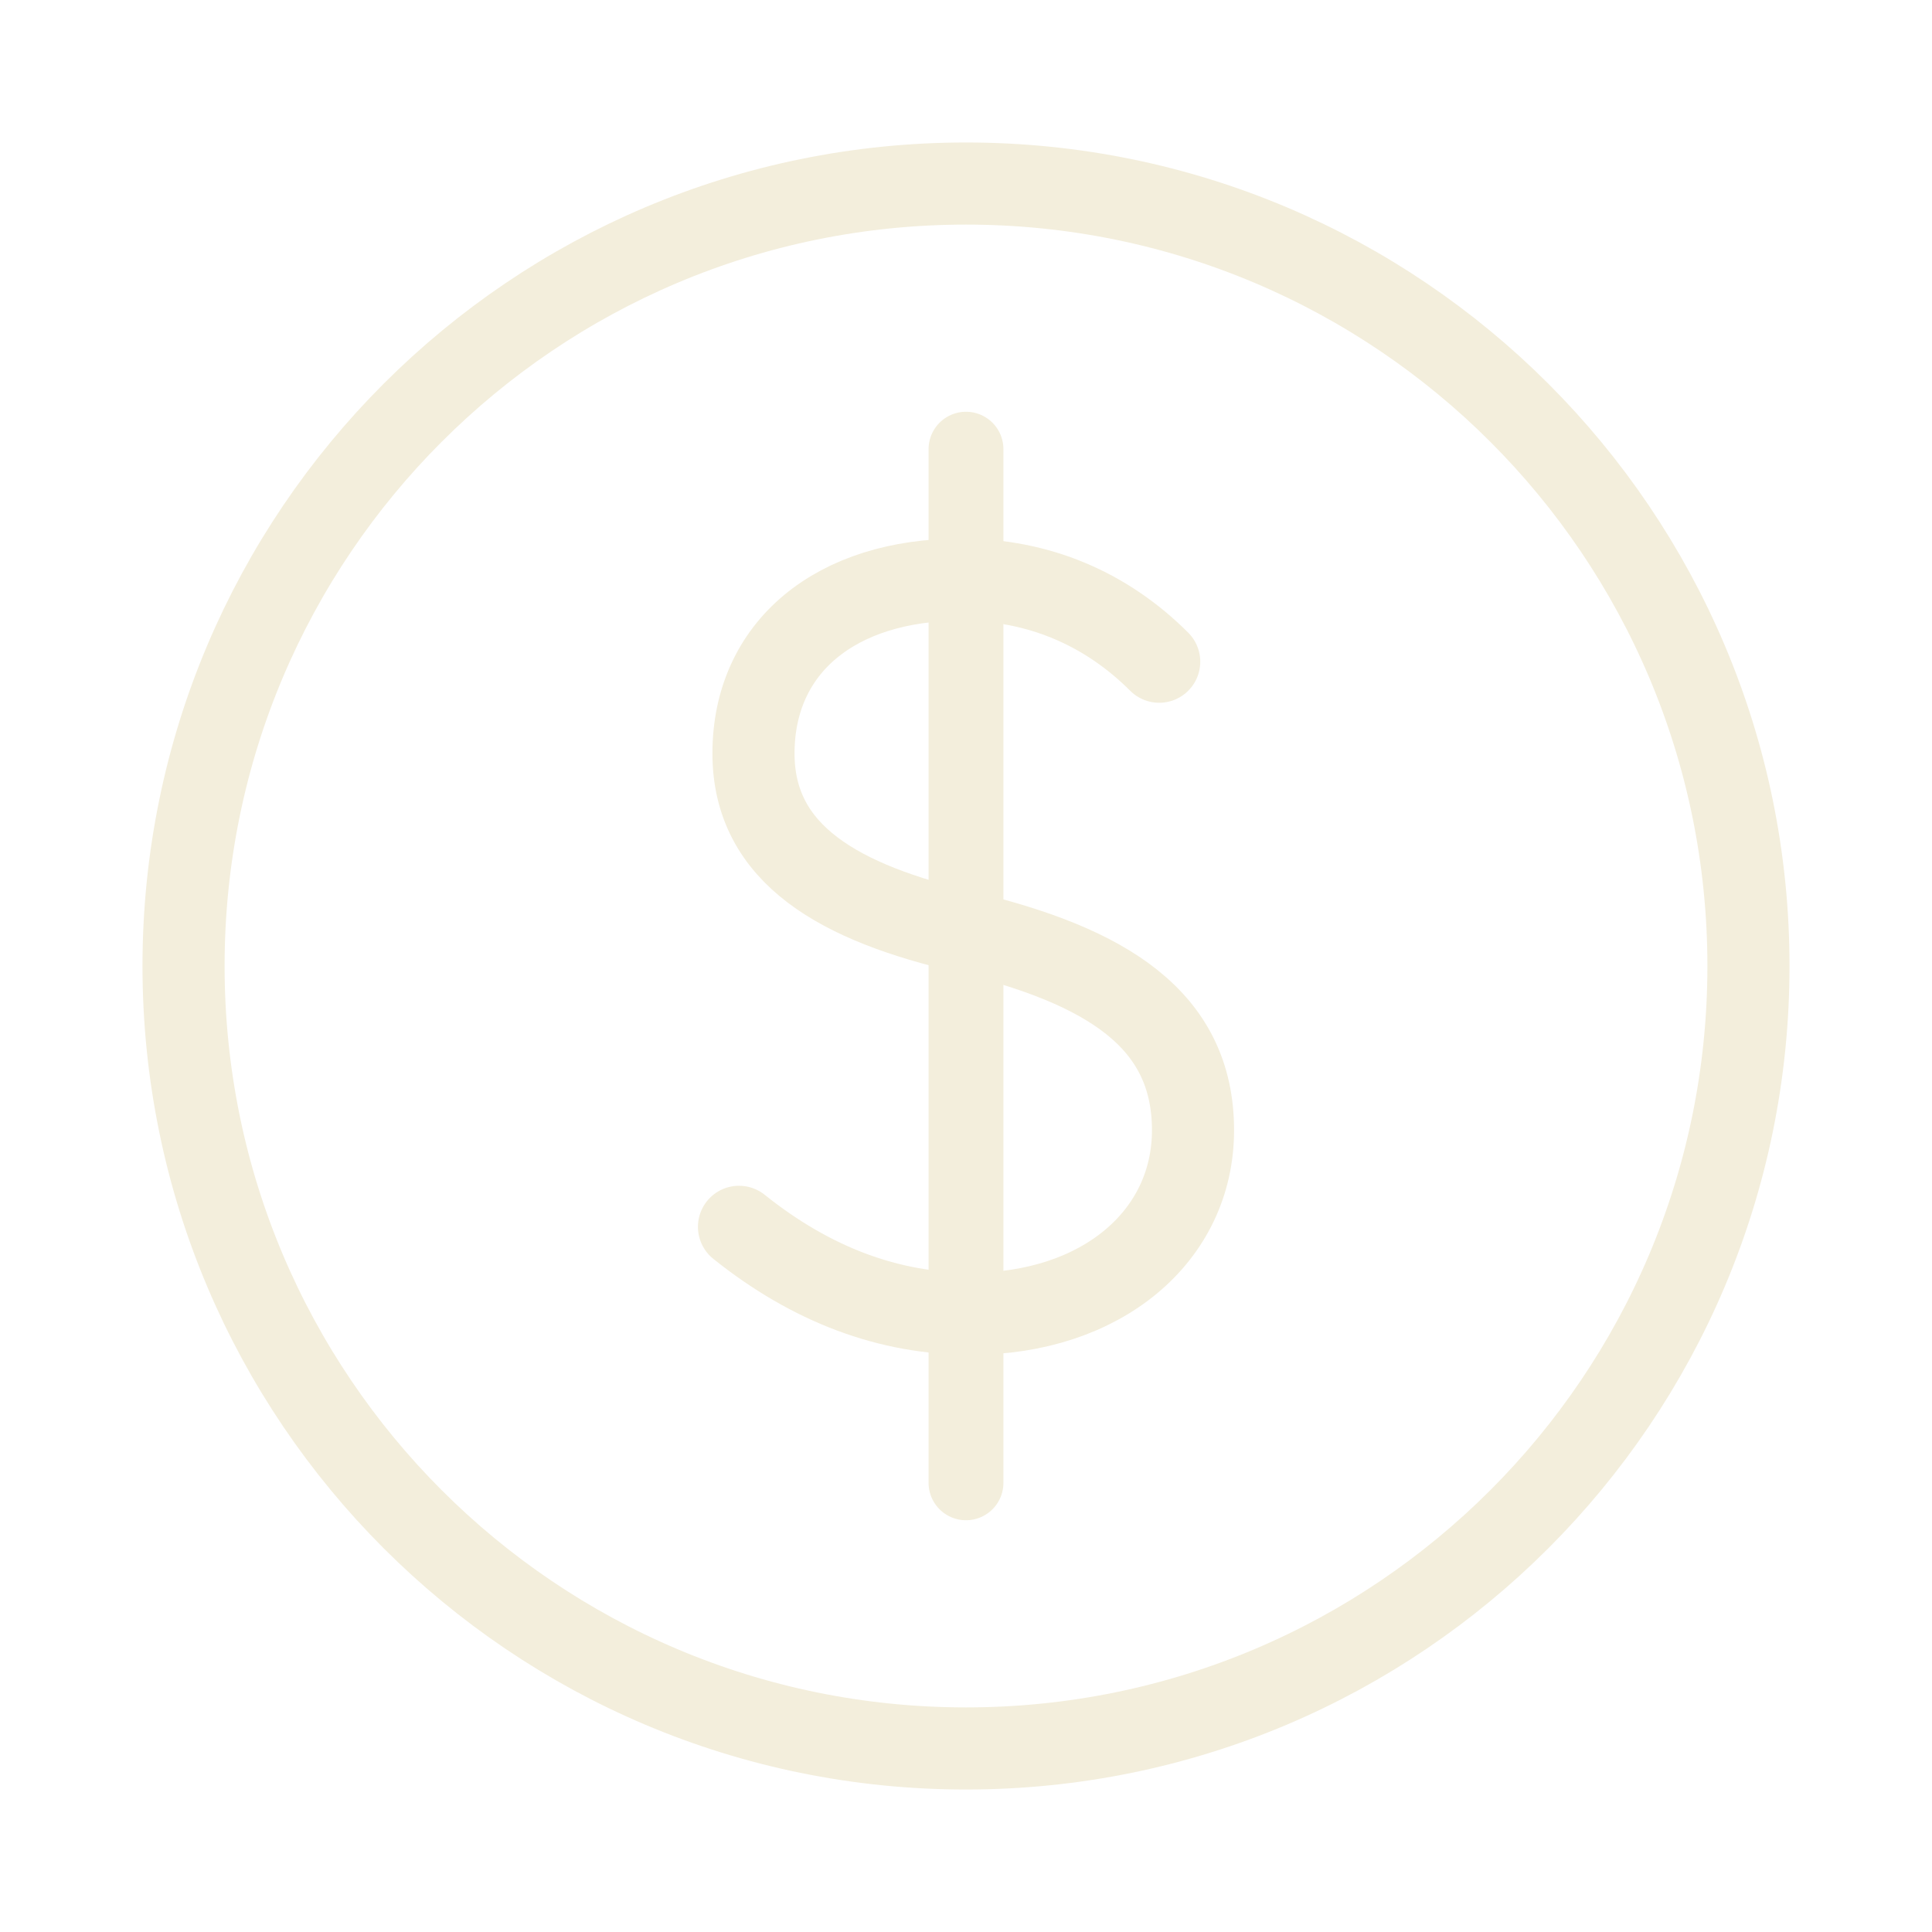
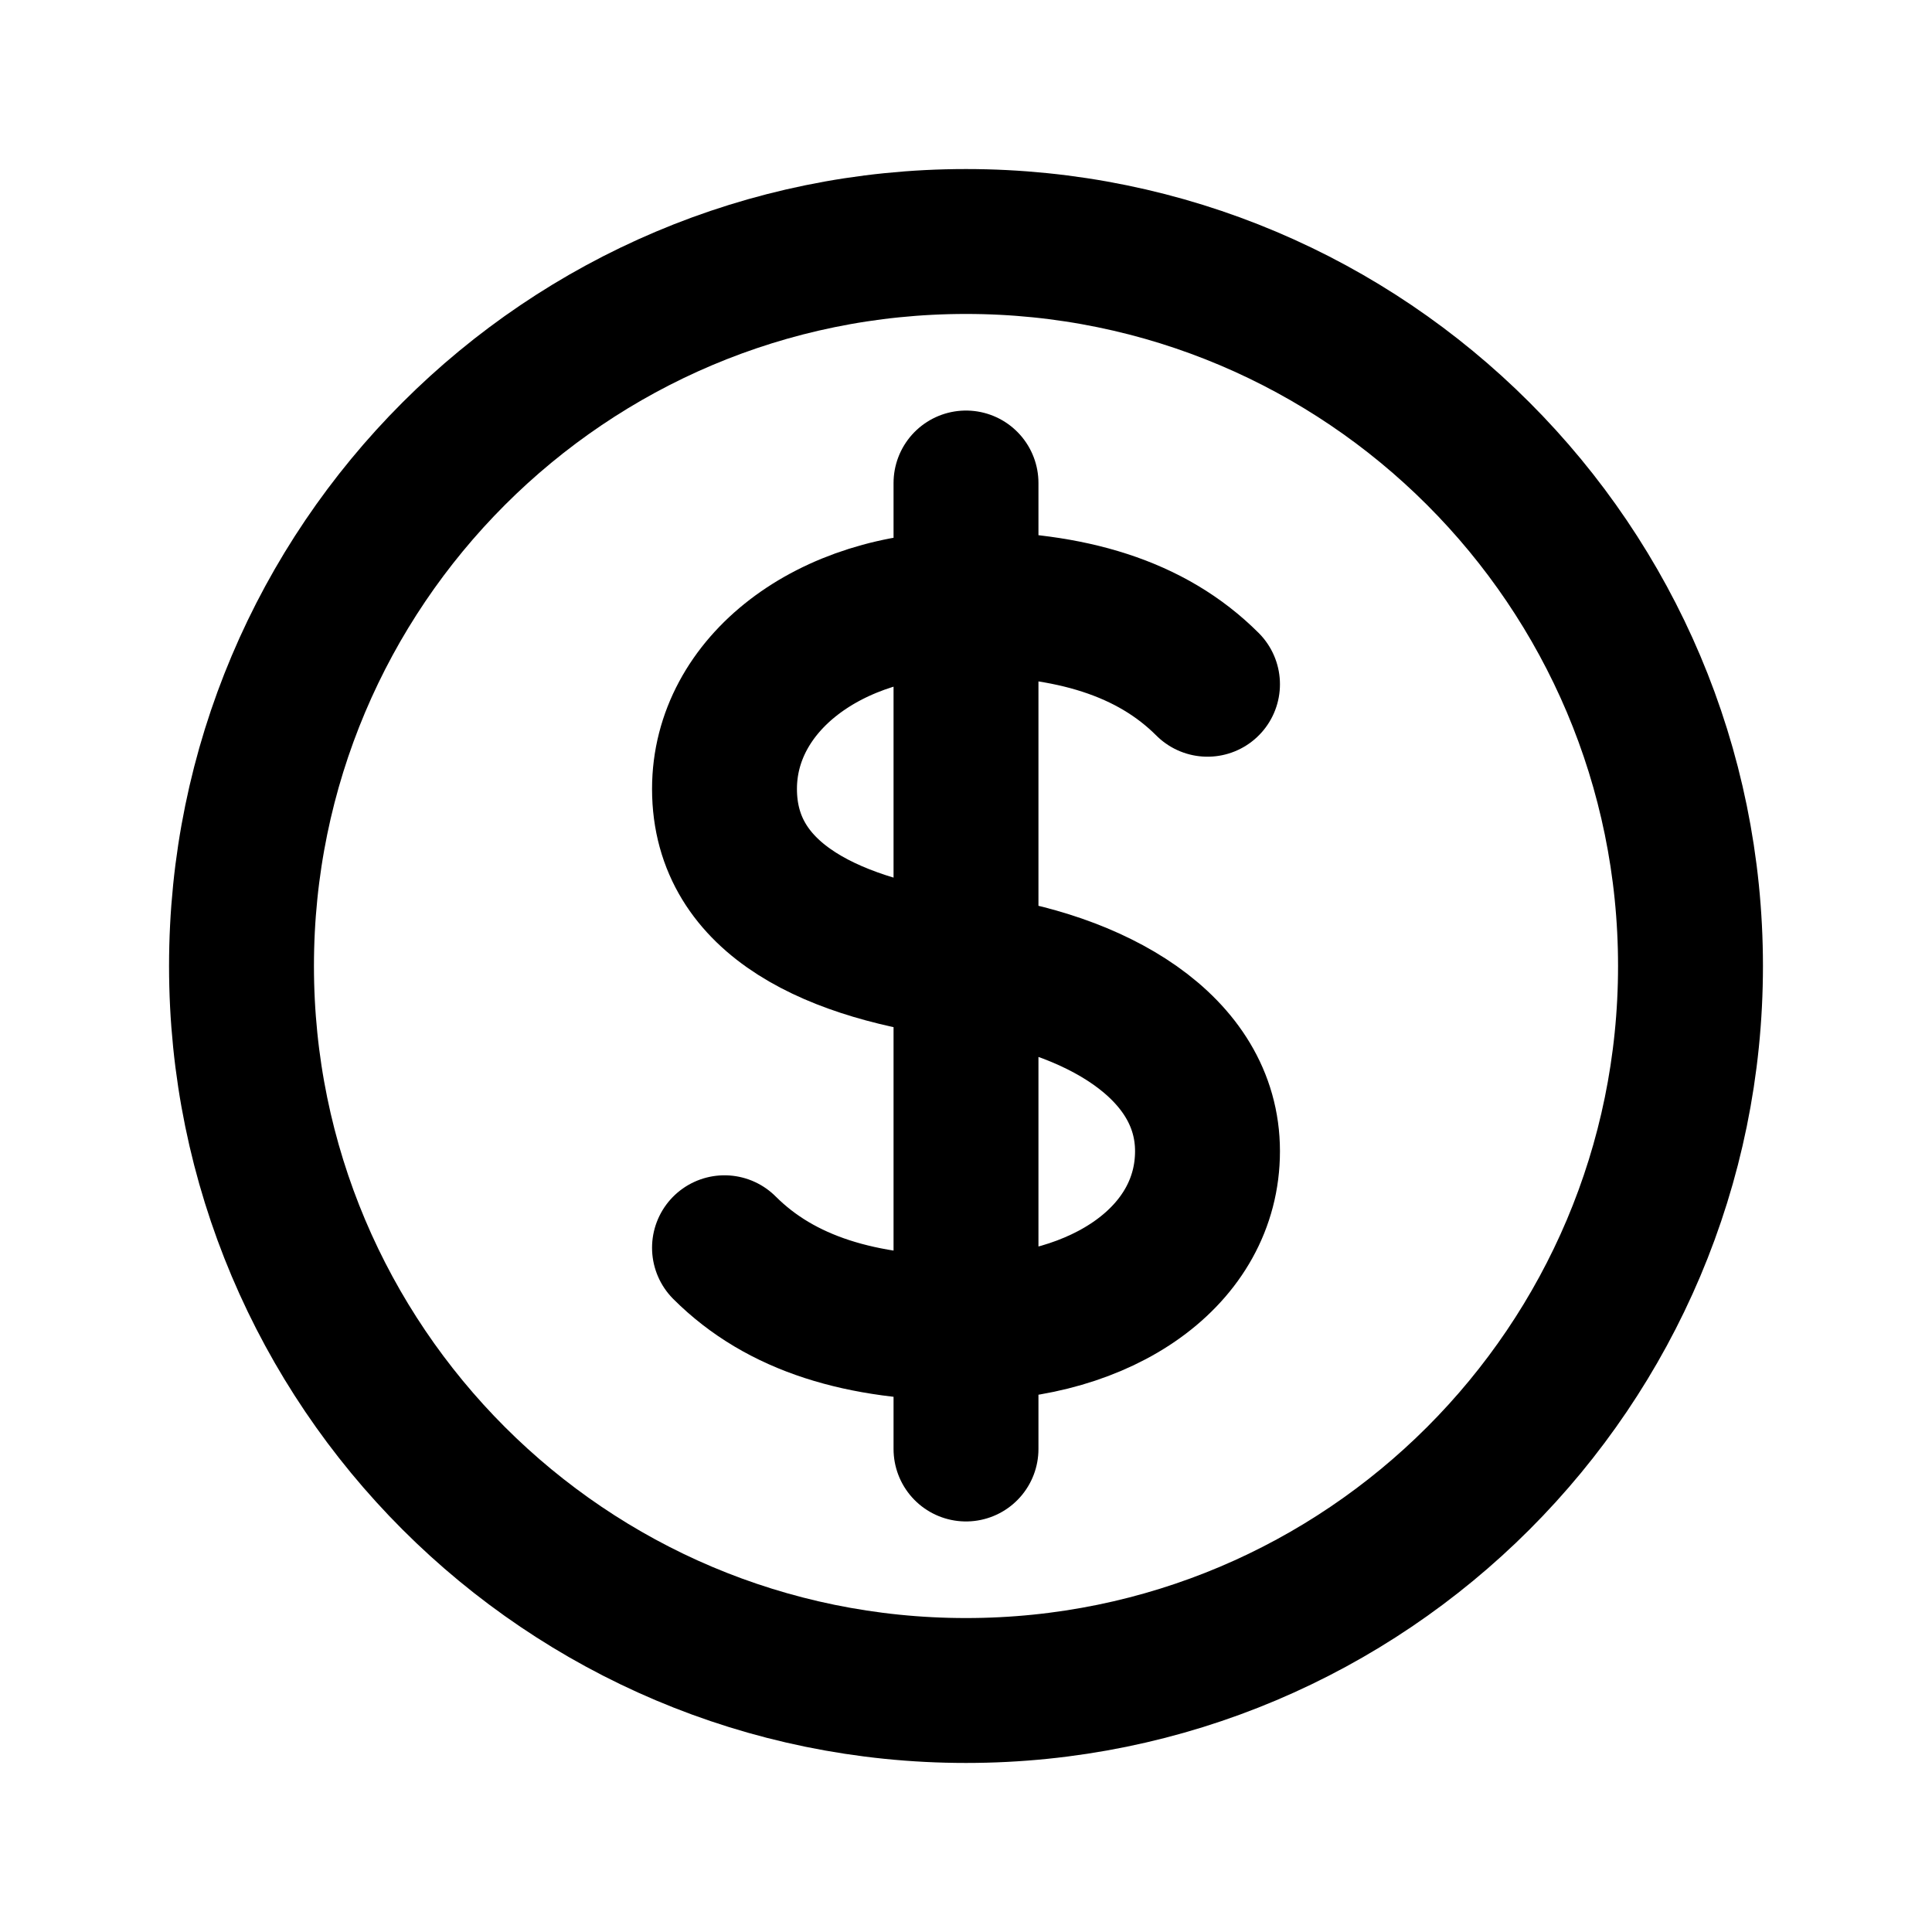
- <svg xmlns="http://www.w3.org/2000/svg" viewBox="0 0 40 40" fill="none">
-   <circle cx="20" cy="20" r="16.2" stroke="#f3eedc" stroke-width="1.7" />
-   <path d="M24 13.7c-1.1-1.1-2.5-1.7-4.1-1.7-2.6 0-4.3 1.4-4.3 3.6 0 2.1 1.8 3.1 4.4 3.7 2.9.7 4.7 1.8 4.7 4.1 0 2.2-1.9 3.8-4.6 3.8-1.7 0-3.3-.6-4.8-1.8" stroke="#f3eedc" stroke-width="1.7" stroke-linecap="round" stroke-linejoin="round" />
-   <path d="M20 9.3v21.4" stroke="#f3eedc" stroke-width="1.55" stroke-linecap="round" />
+ <svg xmlns="http://www.w3.org/2000/svg" viewBox="0 0 24 24" fill="none" stroke="currentColor" stroke-width="1.8" stroke-linecap="round" stroke-linejoin="round">
+   <circle cx="12" cy="12" r="9" />
+   <path d="M15 8.5c-.7-.7-1.7-1-3-1-1.7 0-3 1-3 2.3 0 1.4 1.4 2 3 2.2s3 1 3 2.3-1.3 2.2-3 2.2c-1.3 0-2.3-.3-3-1M12 6v12" />
</svg>
